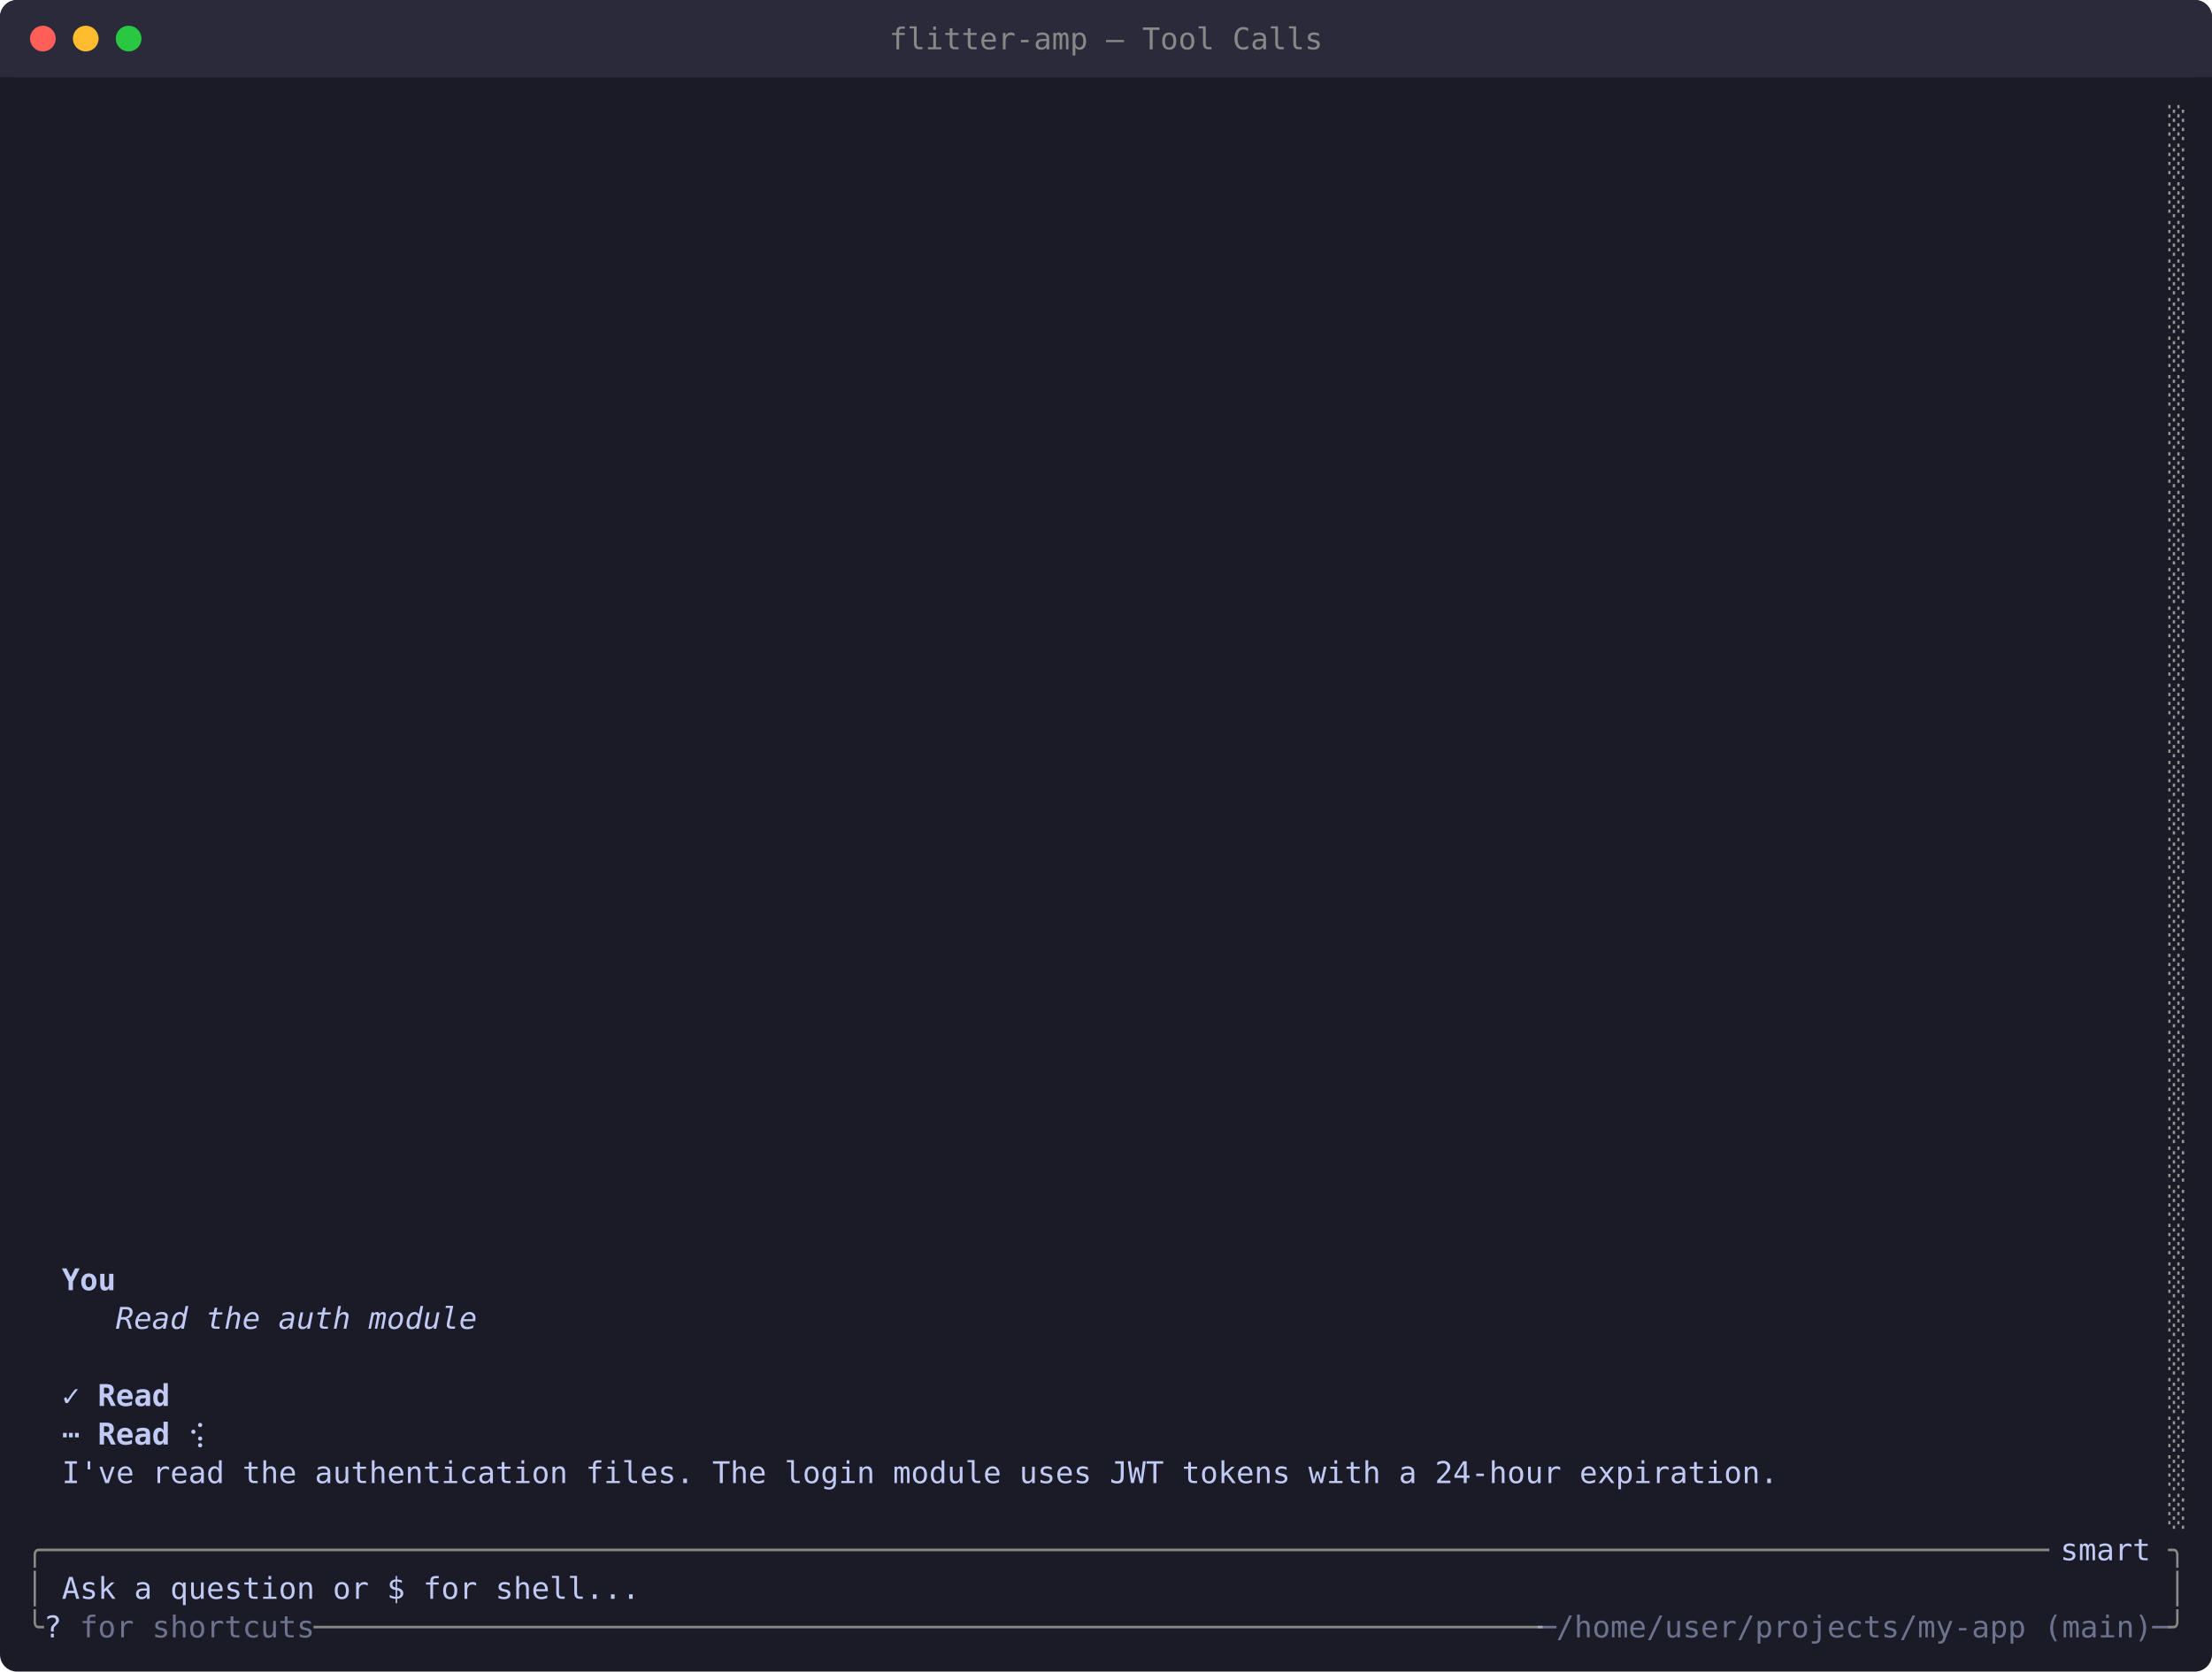
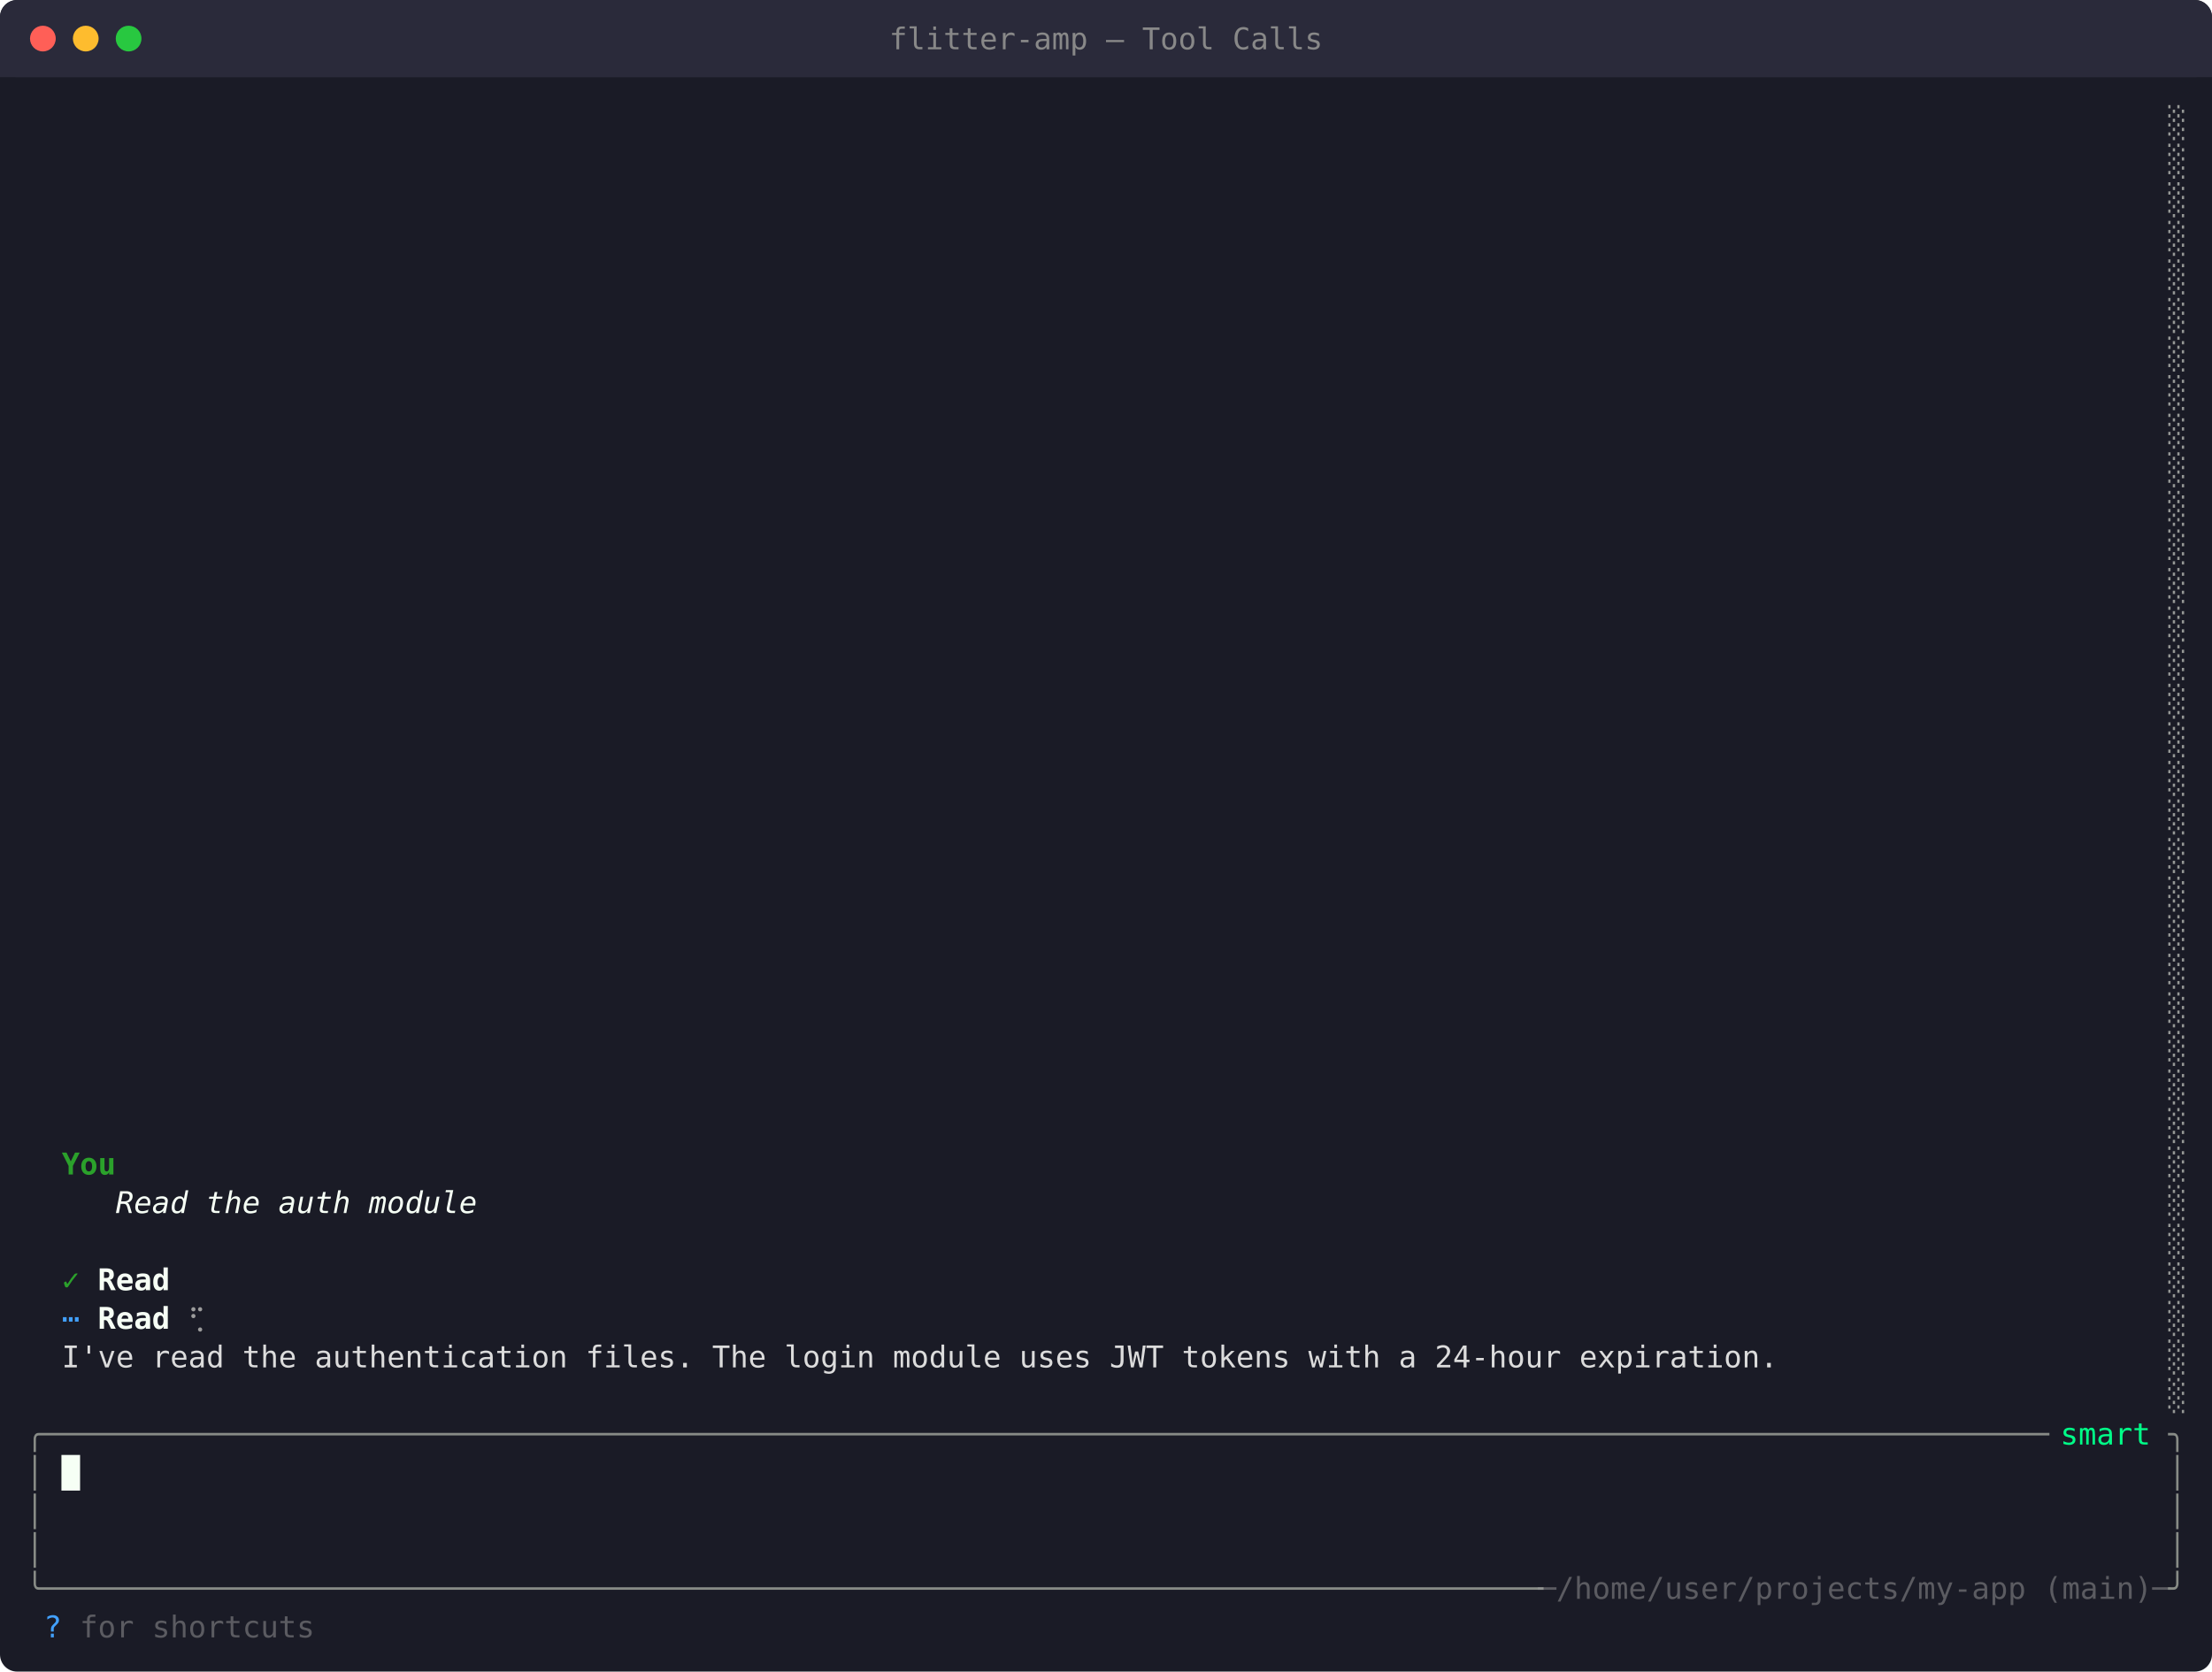
<svg xmlns="http://www.w3.org/2000/svg" viewBox="0 0 1032 780" width="1032" height="780">
  <defs>
    <style>text { font-family: JetBrains Mono, Menlo, Consolas, monospace; font-size: 14px; }</style>
  </defs>
  <rect width="1032" height="780" fill="#1a1b26" rx="8" ry="8" />
  <rect x="0" y="0" width="1032" height="36" fill="#2a2a3a" rx="8" ry="8" />
  <rect x="0" y="18" width="1032" height="18" fill="#2a2a3a" />
  <circle cx="20" cy="18" r="6" fill="#ff5f57" />
  <circle cx="40" cy="18" r="6" fill="#febc2e" />
  <circle cx="60" cy="18" r="6" fill="#28c840" />
  <text x="516" y="23" text-anchor="middle" font-family="JetBrains Mono, Menlo, Consolas, monospace" font-size="12" fill="#888">flitter-amp — Tool Calls</text>
  <text x="1011.6" y="62.04" style="fill:#969896" xml:space="preserve">░</text>
  <text x="1011.6" y="80.04" style="fill:#969896" xml:space="preserve">░</text>
  <text x="1011.6" y="98.04" style="fill:#969896" xml:space="preserve">░</text>
  <text x="1011.6" y="116.04" style="fill:#969896" xml:space="preserve">░</text>
  <text x="1011.6" y="134.04" style="fill:#969896" xml:space="preserve">░</text>
  <text x="1011.6" y="152.04" style="fill:#969896" xml:space="preserve">░</text>
  <text x="1011.6" y="170.04" style="fill:#969896" xml:space="preserve">░</text>
  <text x="1011.6" y="188.04" style="fill:#969896" xml:space="preserve">░</text>
  <text x="1011.6" y="206.04" style="fill:#969896" xml:space="preserve">░</text>
  <text x="1011.6" y="224.04" style="fill:#969896" xml:space="preserve">░</text>
  <text x="1011.6" y="242.04" style="fill:#969896" xml:space="preserve">░</text>
  <text x="1011.6" y="260.04" style="fill:#969896" xml:space="preserve">░</text>
  <text x="1011.6" y="278.04" style="fill:#969896" xml:space="preserve">░</text>
  <text x="1011.6" y="296.04" style="fill:#969896" xml:space="preserve">░</text>
  <text x="1011.6" y="314.04" style="fill:#969896" xml:space="preserve">░</text>
  <text x="1011.6" y="332.04" style="fill:#969896" xml:space="preserve">░</text>
  <text x="1011.6" y="350.04" style="fill:#969896" xml:space="preserve">░</text>
  <text x="1011.6" y="368.04" style="fill:#969896" xml:space="preserve">░</text>
  <text x="1011.6" y="386.04" style="fill:#969896" xml:space="preserve">░</text>
  <text x="1011.6" y="404.04" style="fill:#969896" xml:space="preserve">░</text>
  <text x="1011.6" y="422.04" style="fill:#969896" xml:space="preserve">░</text>
  <text x="1011.6" y="440.04" style="fill:#969896" xml:space="preserve">░</text>
  <text x="1011.6" y="458.04" style="fill:#969896" xml:space="preserve">░</text>
  <text x="1011.6" y="476.04" style="fill:#969896" xml:space="preserve">░</text>
  <text x="1011.6" y="494.04" style="fill:#969896" xml:space="preserve">░</text>
  <text x="1011.6" y="512.04" style="fill:#969896" xml:space="preserve">░</text>
  <text x="1011.6" y="530.04" style="fill:#969896" xml:space="preserve">░</text>
+   <text x="28.8" y="548.04" style="fill:#2ba12b;font-weight:bold" xml:space="preserve">You</text>
  <text x="1011.6" y="548.04" style="fill:#969896" xml:space="preserve">░</text>
+   <text x="54" y="566.04" style="fill:#f6fff5;font-style:italic" xml:space="preserve">Read the auth module</text>
  <text x="1011.6" y="566.04" style="fill:#969896" xml:space="preserve">░</text>
  <text x="1011.6" y="584.04" style="fill:#969896" xml:space="preserve">░</text>
-   <text x="28.8" y="602.04" style="fill:#c0caf5;font-weight:bold" xml:space="preserve">You</text>
+   <text x="28.8" y="602.04" style="fill:#2ba12b" xml:space="preserve">✓ </text>
+   <text x="45.6" y="602.04" style="fill:#f6fff5;font-weight:bold" xml:space="preserve">Read</text>
  <text x="1011.6" y="602.04" style="fill:#969896" xml:space="preserve">░</text>
-   <text x="54" y="620.04" style="fill:#c0caf5;font-style:italic" xml:space="preserve">Read the auth module</text>
+   <text x="28.8" y="620.04" style="fill:#42a1ff" xml:space="preserve">⋯ </text>
+   <text x="45.6" y="620.04" style="fill:#f6fff5;font-weight:bold" xml:space="preserve">Read</text>
+   <text x="79.2" y="620.04" style="fill:#9c9c9c" xml:space="preserve"> ⢋</text>
  <text x="1011.6" y="620.04" style="fill:#969896" xml:space="preserve">░</text>
+   <text x="28.8" y="638.04" style="fill:#dcdcdc" xml:space="preserve">I've read the authentication files. The login module uses JWT tokens with a 24-hour expiration.</text>
  <text x="1011.6" y="638.04" style="fill:#969896" xml:space="preserve">░</text>
-   <text x="12" y="656.04" style="fill:#c0caf5" xml:space="preserve">  ✓ </text>
-   <text x="45.6" y="656.04" style="fill:#c0caf5;font-weight:bold" xml:space="preserve">Read</text>
  <text x="1011.6" y="656.04" style="fill:#969896" xml:space="preserve">░</text>
-   <text x="12" y="674.04" style="fill:#c0caf5" xml:space="preserve">  ⋯ </text>
-   <text x="45.6" y="674.04" style="fill:#c0caf5;font-weight:bold" xml:space="preserve">Read</text>
-   <text x="79.2" y="674.04" style="fill:#c0caf5" xml:space="preserve"> ⢪                                                                                                             </text>
-   <text x="1011.6" y="674.04" style="fill:#969896" xml:space="preserve">░</text>
-   <text x="12" y="692.04" style="fill:#c0caf5" xml:space="preserve">  I've read the authentication files. The login module uses JWT tokens with a 24-hour expiration.                      </text>
-   <text x="1011.6" y="692.04" style="fill:#969896" xml:space="preserve">░</text>
-   <text x="1011.6" y="710.04" style="fill:#969896" xml:space="preserve">░</text>
-   <text x="12" y="728.04" style="fill:#878b86" xml:space="preserve">╭───────────────────────────────────────────────────────────────────────────────────────────────────────────────</text>
-   <text x="952.8" y="728.04" style="fill:#c0caf5" xml:space="preserve"> smart </text>
-   <text x="1011.6" y="728.04" style="fill:#878b86" xml:space="preserve">╮</text>
-   <text x="12" y="746.04" style="fill:#878b86" xml:space="preserve">│</text>
-   <text x="20.4" y="746.04" style="fill:#c0caf5" xml:space="preserve"> Ask a question or $ for shell...                                                                                     </text>
-   <text x="1011.6" y="746.04" style="fill:#878b86" xml:space="preserve">│</text>
-   <text x="12" y="764.04" style="fill:#878b86" xml:space="preserve">╰</text>
-   <text x="20.4" y="764.04" style="fill:#c0caf5" xml:space="preserve">?</text>
-   <text x="28.8" y="764.04" style="fill:#c0caf5;opacity:0.5" xml:space="preserve"> for shortcuts</text>
-   <text x="146.4" y="764.04" style="fill:#878b86" xml:space="preserve">────────────────────────────────────────────────────────────────────</text>
-   <text x="717.6" y="764.04" style="fill:#c0caf5;opacity:0.5" xml:space="preserve">─/home/user/projects/my-app (main)─</text>
-   <text x="1011.6" y="764.04" style="fill:#878b86" xml:space="preserve">╯</text>
+   <text x="12" y="674.04" style="fill:#878b86" xml:space="preserve">╭───────────────────────────────────────────────────────────────────────────────────────────────────────────────</text>
+   <text x="952.8" y="674.04" style="fill:#00ff88" xml:space="preserve"> smart </text>
+   <text x="1011.6" y="674.04" style="fill:#878b86" xml:space="preserve">╮</text>
+   <text x="12" y="692.04" style="fill:#878b86" xml:space="preserve">│</text>
+   <text x="28.8" y="692.04" style="fill:#f6fff5" xml:space="preserve">█</text>
+   <text x="1011.6" y="692.04" style="fill:#878b86" xml:space="preserve">│</text>
+   <text x="12" y="710.04" style="fill:#878b86" xml:space="preserve">│</text>
+   <text x="1011.6" y="710.04" style="fill:#878b86" xml:space="preserve">│</text>
+   <text x="12" y="728.04" style="fill:#878b86" xml:space="preserve">│</text>
+   <text x="1011.6" y="728.04" style="fill:#878b86" xml:space="preserve">│</text>
+   <text x="12" y="746.04" style="fill:#878b86" xml:space="preserve">╰───────────────────────────────────────────────────────────────────────────────────</text>
+   <text x="717.6" y="746.04" style="fill:#9c9c9c;opacity:0.5" xml:space="preserve">─/home/user/projects/my-app (main)─</text>
+   <text x="1011.6" y="746.04" style="fill:#878b86" xml:space="preserve">╯</text>
+   <text x="20.4" y="764.04" style="fill:#42a1ff" xml:space="preserve">?</text>
+   <text x="28.8" y="764.04" style="fill:#9c9c9c;opacity:0.5" xml:space="preserve"> for shortcuts</text>
</svg>
